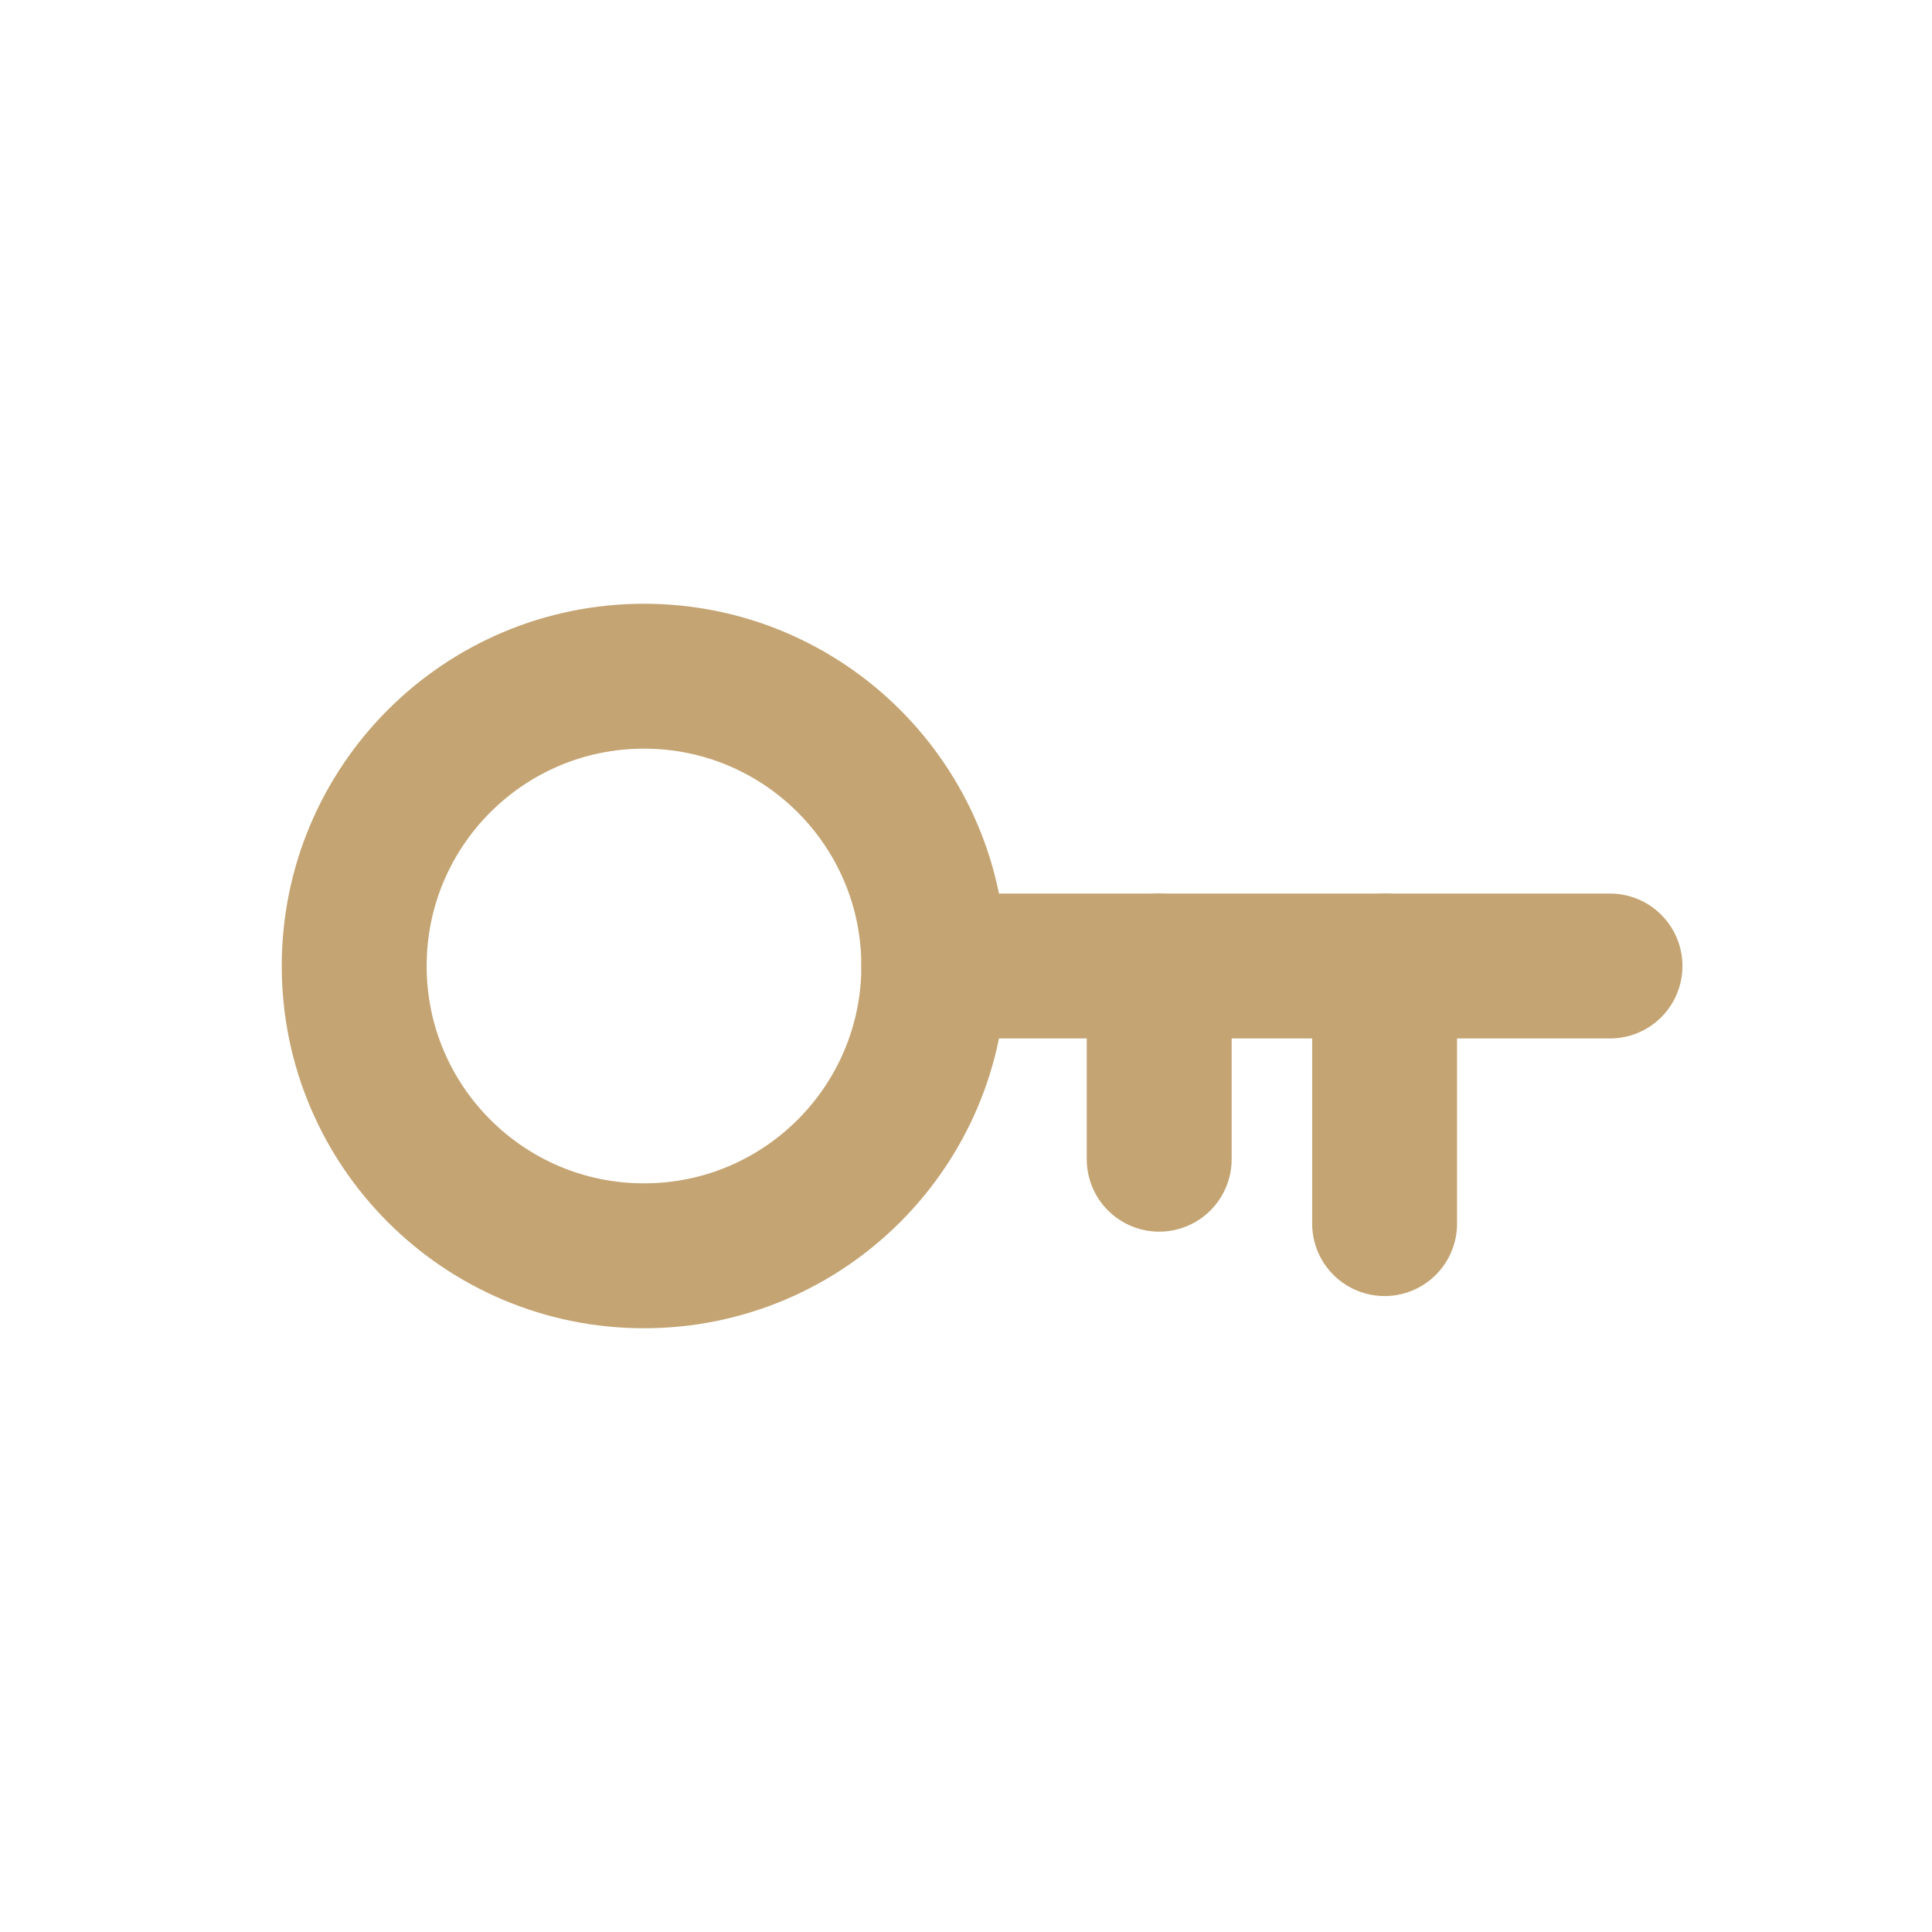
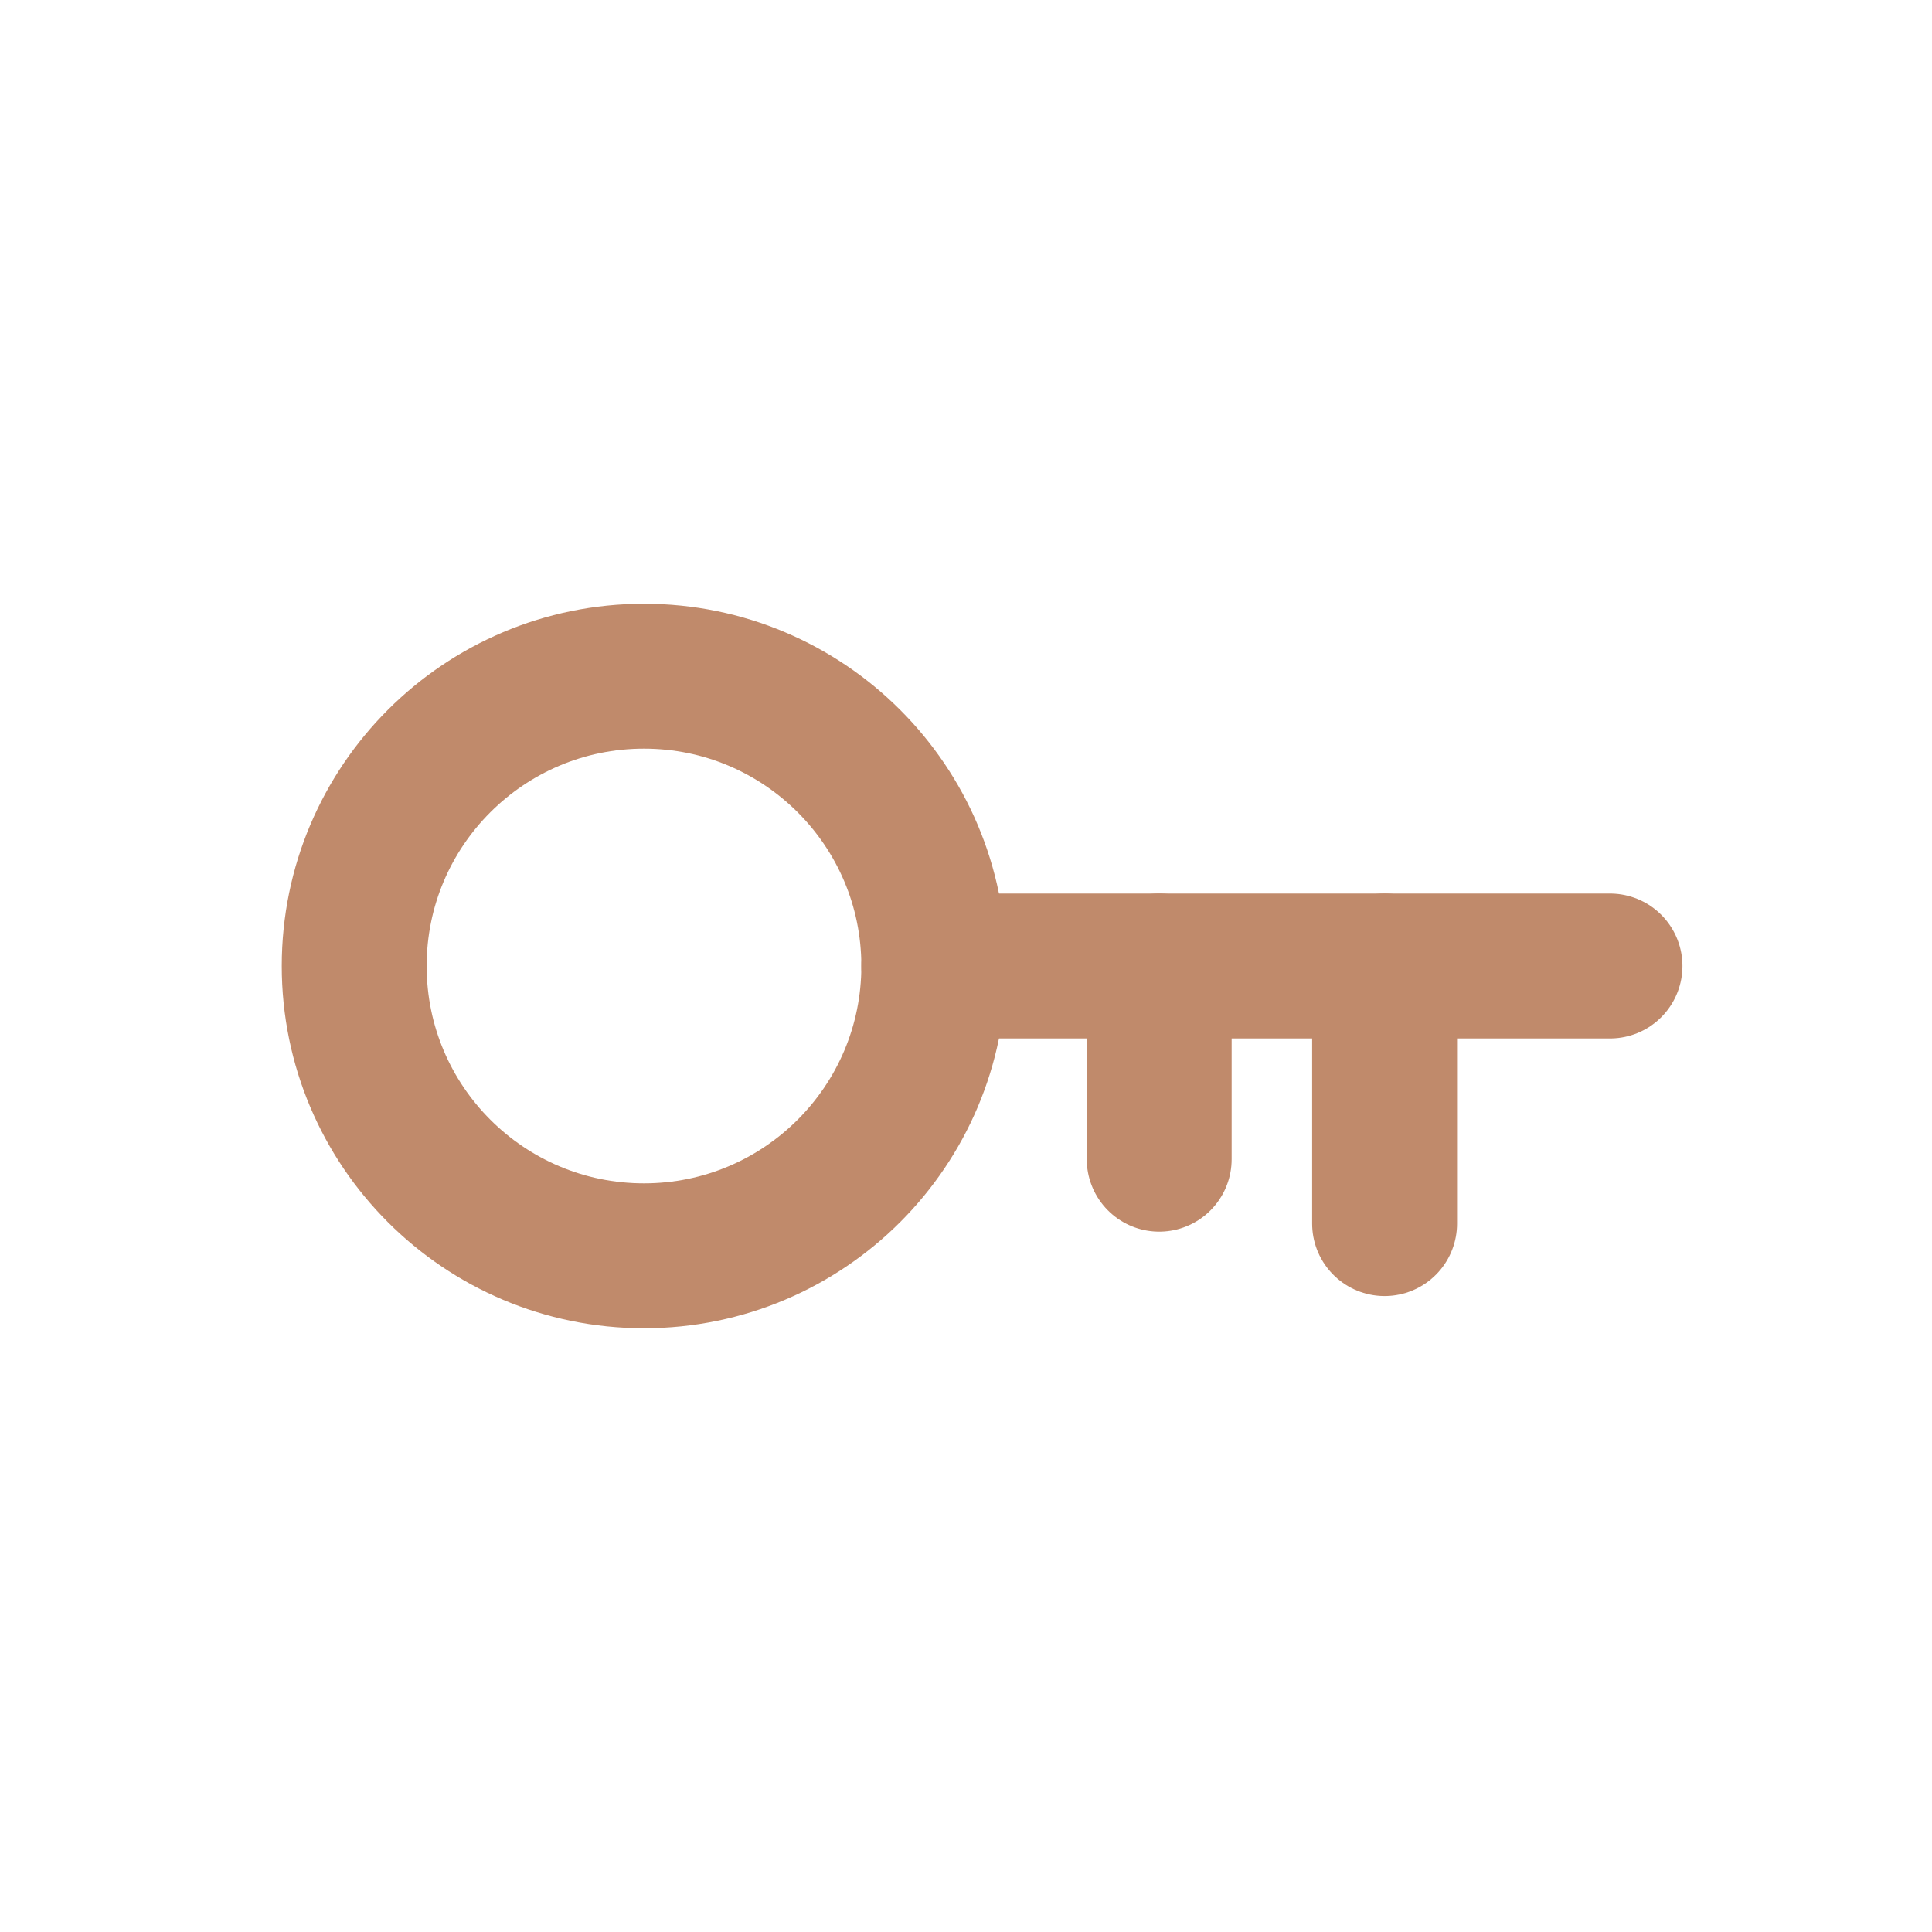
- <svg xmlns="http://www.w3.org/2000/svg" viewBox="0 0 24 24" width="24" height="24" fill="none" stroke="#C4A472" stroke-width="1.8" stroke-linecap="round" stroke-linejoin="round">
+ <svg xmlns="http://www.w3.org/2000/svg" viewBox="0 0 24 24" width="24" height="24" fill="none" stroke="#C08A6B" stroke-width="1.8" stroke-linecap="round" stroke-linejoin="round">
  <circle cx="8" cy="12" r="3.6" />
  <path d="M11.6 12H20" />
  <path d="M17.2 12v3.2M14.4 12v2.4" />
</svg>
